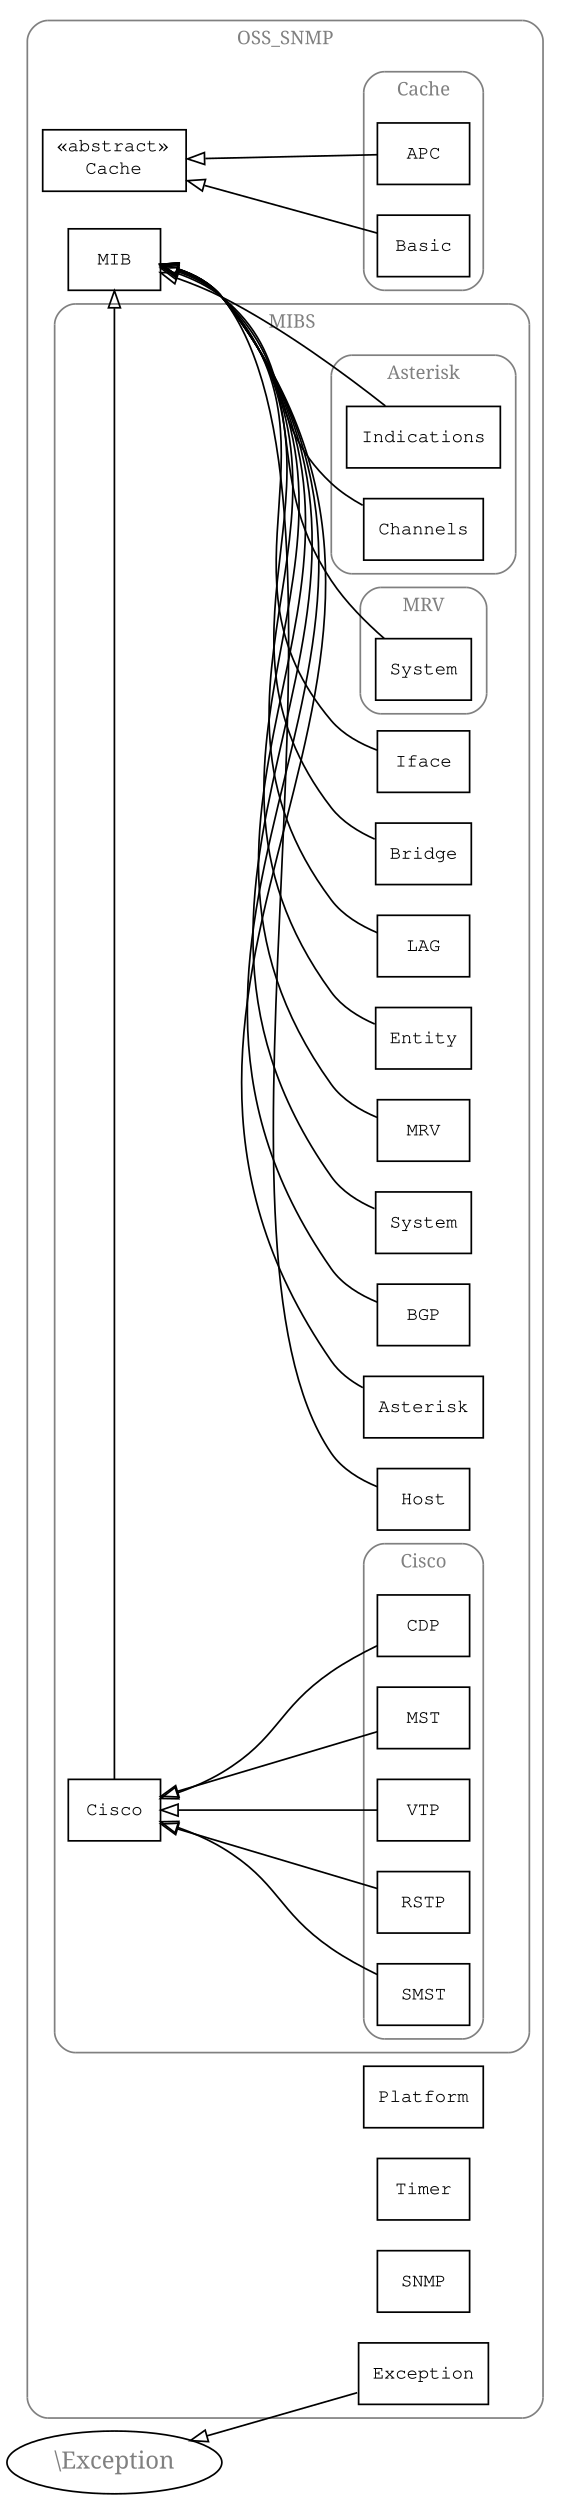
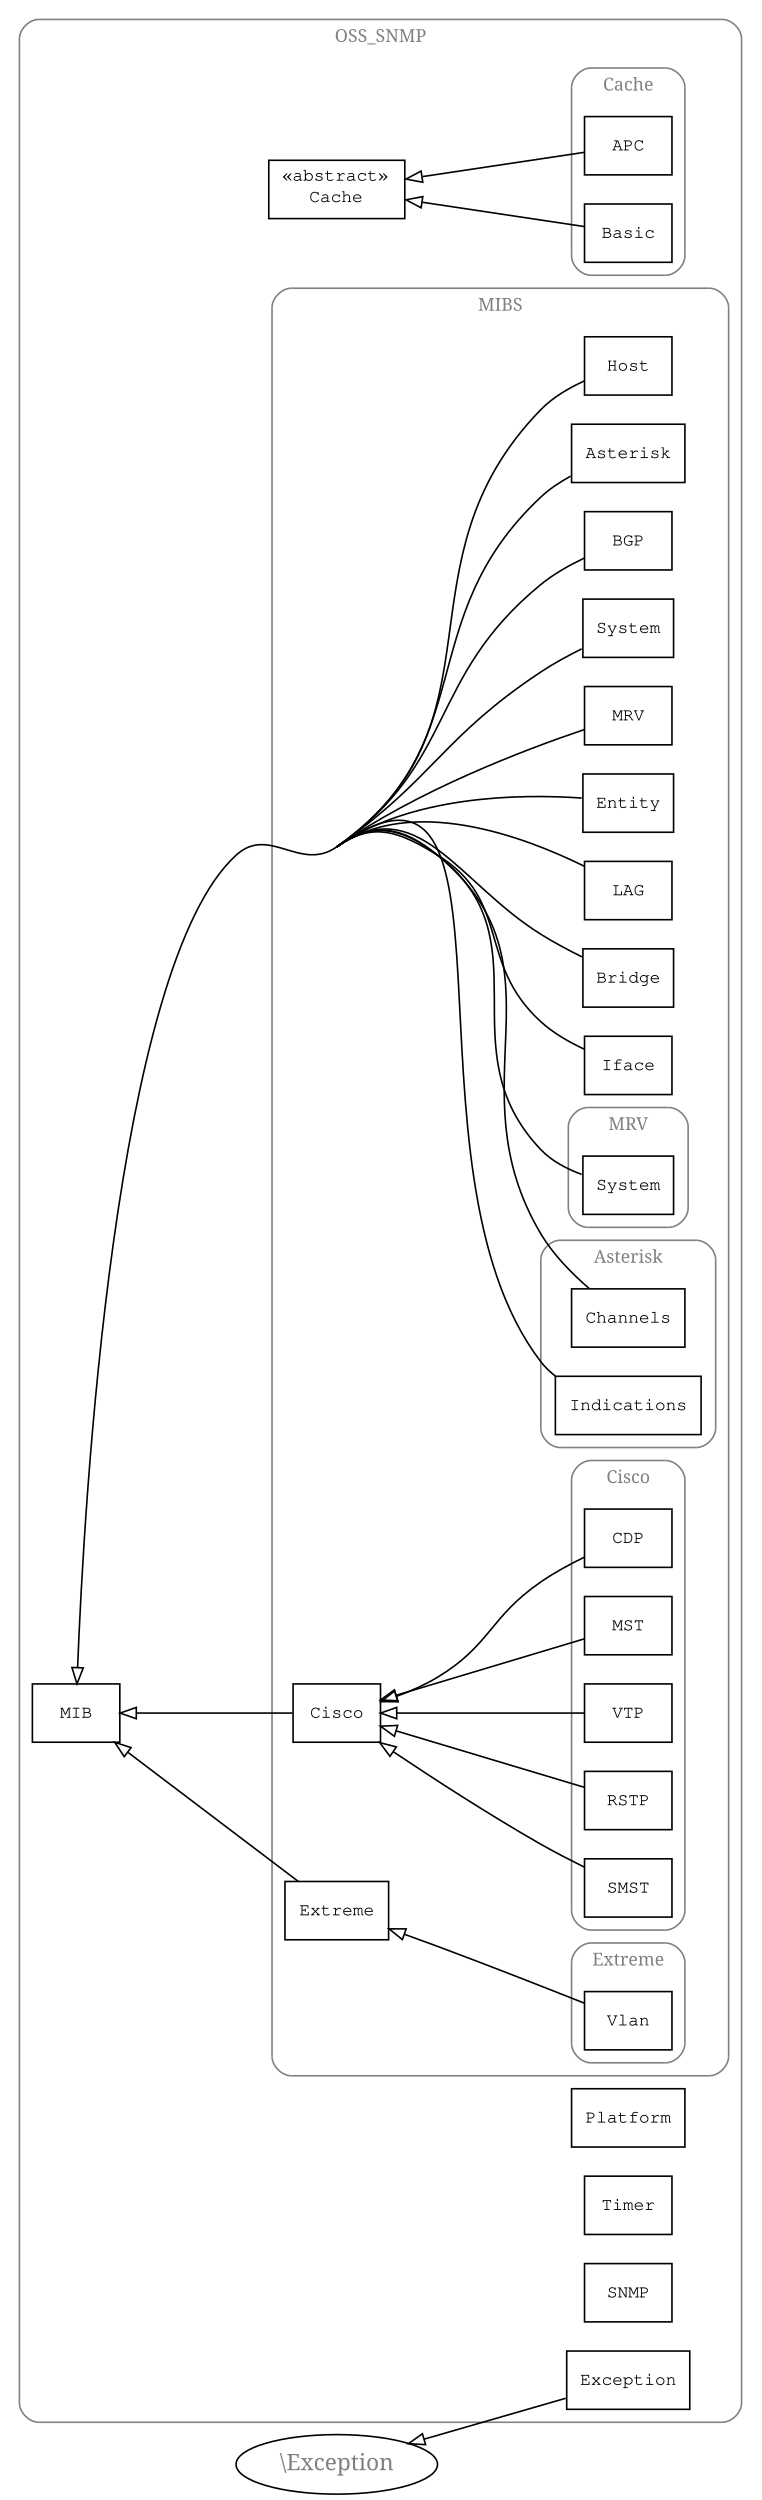
- <svg xmlns="http://www.w3.org/2000/svg" xmlns:xlink="http://www.w3.org/1999/xlink" width="330pt" height="1464pt" viewBox="0.00 0.00 330.00 1464.00">
-   <g id="graph1" class="graph" transform="scale(1 1) rotate(0) translate(4 1460)">
-     <polygon fill="white" stroke="white" points="-4,5 -4,-1460 327,-1460 327,5 -4,5" />
+ <svg xmlns="http://www.w3.org/2000/svg" xmlns:xlink="http://www.w3.org/1999/xlink" width="470pt" height="1544pt" viewBox="0.00 0.00 470.00 1544.00">
+   <g id="graph1" class="graph" transform="scale(1 1) rotate(0) translate(4 1540)">
+     <polygon fill="white" stroke="white" points="-4,5 -4,-1540 467,-1540 467,5 -4,5" />
    <g id="graph2" class="cluster">
-       <polyline fill="none" stroke="gray" points="24,-44 302,-44 " />
-       <path fill="none" stroke="gray" d="M302,-44C308,-44 314,-50 314,-56" />
-       <polyline fill="none" stroke="gray" points="314,-56 314,-1436 " />
-       <path fill="none" stroke="gray" d="M314,-1436C314,-1442 308,-1448 302,-1448" />
-       <polyline fill="none" stroke="gray" points="302,-1448 24,-1448 " />
-       <path fill="none" stroke="gray" d="M24,-1448C18,-1448 12,-1442 12,-1436" />
-       <polyline fill="none" stroke="gray" points="12,-1436 12,-56 " />
-       <path fill="none" stroke="gray" d="M12,-56C12,-50 18,-44 24,-44" />
-       <text text-anchor="middle" x="163" y="-1434.1" font-family="Times Roman,serif" font-size="11.00" fill="gray">OSS_SNMP</text>
+       <polyline fill="none" stroke="gray" points="20,-44 442,-44 " />
+       <path fill="none" stroke="gray" d="M442,-44C448,-44 454,-50 454,-56" />
+       <polyline fill="none" stroke="gray" points="454,-56 454,-1516 " />
+       <path fill="none" stroke="gray" d="M454,-1516C454,-1522 448,-1528 442,-1528" />
+       <polyline fill="none" stroke="gray" points="442,-1528 20,-1528 " />
+       <path fill="none" stroke="gray" d="M20,-1528C14,-1528 8,-1522 8,-1516" />
+       <polyline fill="none" stroke="gray" points="8,-1516 8,-56 " />
+       <path fill="none" stroke="gray" d="M8,-56C8,-50 14,-44 20,-44" />
+       <text text-anchor="middle" x="231" y="-1514.1" font-family="Times Roman,serif" font-size="11.00" fill="gray">OSS_SNMP</text>
    </g>
    <g id="graph3" class="cluster">
-       <polyline fill="none" stroke="gray" points="221,-1290 267,-1290 " />
-       <path fill="none" stroke="gray" d="M267,-1290C273,-1290 279,-1296 279,-1302" />
-       <polyline fill="none" stroke="gray" points="279,-1302 279,-1406 " />
-       <path fill="none" stroke="gray" d="M279,-1406C279,-1412 273,-1418 267,-1418" />
-       <polyline fill="none" stroke="gray" points="267,-1418 221,-1418 " />
-       <path fill="none" stroke="gray" d="M221,-1418C215,-1418 209,-1412 209,-1406" />
-       <polyline fill="none" stroke="gray" points="209,-1406 209,-1302 " />
-       <path fill="none" stroke="gray" d="M209,-1302C209,-1296 215,-1290 221,-1290" />
-       <text text-anchor="middle" x="244" y="-1404.1" font-family="Times Roman,serif" font-size="11.00" fill="gray">Cache</text>
+       <polyline fill="none" stroke="gray" points="361,-1370 407,-1370 " />
+       <path fill="none" stroke="gray" d="M407,-1370C413,-1370 419,-1376 419,-1382" />
+       <polyline fill="none" stroke="gray" points="419,-1382 419,-1486 " />
+       <path fill="none" stroke="gray" d="M419,-1486C419,-1492 413,-1498 407,-1498" />
+       <polyline fill="none" stroke="gray" points="407,-1498 361,-1498 " />
+       <path fill="none" stroke="gray" d="M361,-1498C355,-1498 349,-1492 349,-1486" />
+       <polyline fill="none" stroke="gray" points="349,-1486 349,-1382 " />
+       <path fill="none" stroke="gray" d="M349,-1382C349,-1376 355,-1370 361,-1370" />
+       <text text-anchor="middle" x="384" y="-1484.1" font-family="Times Roman,serif" font-size="11.00" fill="gray">Cache</text>
    </g>
    <g id="graph4" class="cluster">
-       <polyline fill="none" stroke="gray" points="40,-258 294,-258 " />
-       <path fill="none" stroke="gray" d="M294,-258C300,-258 306,-264 306,-270" />
-       <polyline fill="none" stroke="gray" points="306,-270 306,-1270 " />
-       <path fill="none" stroke="gray" d="M306,-1270C306,-1276 300,-1282 294,-1282" />
-       <polyline fill="none" stroke="gray" points="294,-1282 40,-1282 " />
-       <path fill="none" stroke="gray" d="M40,-1282C34,-1282 28,-1276 28,-1270" />
-       <polyline fill="none" stroke="gray" points="28,-1270 28,-270 " />
-       <path fill="none" stroke="gray" d="M28,-270C28,-264 34,-258 40,-258" />
-       <text text-anchor="middle" x="167" y="-1268.1" font-family="Times Roman,serif" font-size="11.00" fill="gray">MIBS</text>
+       <polyline fill="none" stroke="gray" points="176,-258 434,-258 " />
+       <path fill="none" stroke="gray" d="M434,-258C440,-258 446,-264 446,-270" />
+       <polyline fill="none" stroke="gray" points="446,-270 446,-1350 " />
+       <path fill="none" stroke="gray" d="M446,-1350C446,-1356 440,-1362 434,-1362" />
+       <polyline fill="none" stroke="gray" points="434,-1362 176,-1362 " />
+       <path fill="none" stroke="gray" d="M176,-1362C170,-1362 164,-1356 164,-1350" />
+       <polyline fill="none" stroke="gray" points="164,-1350 164,-270 " />
+       <path fill="none" stroke="gray" d="M164,-270C164,-264 170,-258 176,-258" />
+       <text text-anchor="middle" x="305" y="-1348.1" font-family="Times Roman,serif" font-size="11.00" fill="gray">MIBS</text>
    </g>
    <g id="graph5" class="cluster">
-       <polyline fill="none" stroke="gray" points="202,-1124 286,-1124 " />
-       <path fill="none" stroke="gray" d="M286,-1124C292,-1124 298,-1130 298,-1136" />
-       <polyline fill="none" stroke="gray" points="298,-1136 298,-1240 " />
-       <path fill="none" stroke="gray" d="M298,-1240C298,-1246 292,-1252 286,-1252" />
-       <polyline fill="none" stroke="gray" points="286,-1252 202,-1252 " />
-       <path fill="none" stroke="gray" d="M202,-1252C196,-1252 190,-1246 190,-1240" />
-       <polyline fill="none" stroke="gray" points="190,-1240 190,-1136 " />
-       <path fill="none" stroke="gray" d="M190,-1136C190,-1130 196,-1124 202,-1124" />
-       <text text-anchor="middle" x="244" y="-1238.1" font-family="Times Roman,serif" font-size="11.00" fill="gray">Asterisk</text>
+       <polyline fill="none" stroke="gray" points="342,-646 426,-646 " />
+       <path fill="none" stroke="gray" d="M426,-646C432,-646 438,-652 438,-658" />
+       <polyline fill="none" stroke="gray" points="438,-658 438,-762 " />
+       <path fill="none" stroke="gray" d="M438,-762C438,-768 432,-774 426,-774" />
+       <polyline fill="none" stroke="gray" points="426,-774 342,-774 " />
+       <path fill="none" stroke="gray" d="M342,-774C336,-774 330,-768 330,-762" />
+       <polyline fill="none" stroke="gray" points="330,-762 330,-658 " />
+       <path fill="none" stroke="gray" d="M330,-658C330,-652 336,-646 342,-646" />
+       <text text-anchor="middle" x="384" y="-760.1" font-family="Times Roman,serif" font-size="11.00" fill="gray">Asterisk</text>
    </g>
    <g id="graph6" class="cluster">
-       <polyline fill="none" stroke="gray" points="221,-266 267,-266 " />
-       <path fill="none" stroke="gray" d="M267,-266C273,-266 279,-272 279,-278" />
-       <polyline fill="none" stroke="gray" points="279,-278 279,-544 " />
-       <path fill="none" stroke="gray" d="M279,-544C279,-550 273,-556 267,-556" />
-       <polyline fill="none" stroke="gray" points="267,-556 221,-556 " />
-       <path fill="none" stroke="gray" d="M221,-556C215,-556 209,-550 209,-544" />
-       <polyline fill="none" stroke="gray" points="209,-544 209,-278 " />
-       <path fill="none" stroke="gray" d="M209,-278C209,-272 215,-266 221,-266" />
-       <text text-anchor="middle" x="244" y="-542.1" font-family="Times Roman,serif" font-size="11.00" fill="gray">Cisco</text>
+       <polyline fill="none" stroke="gray" points="361,-348 407,-348 " />
+       <path fill="none" stroke="gray" d="M407,-348C413,-348 419,-354 419,-360" />
+       <polyline fill="none" stroke="gray" points="419,-360 419,-626 " />
+       <path fill="none" stroke="gray" d="M419,-626C419,-632 413,-638 407,-638" />
+       <polyline fill="none" stroke="gray" points="407,-638 361,-638 " />
+       <path fill="none" stroke="gray" d="M361,-638C355,-638 349,-632 349,-626" />
+       <polyline fill="none" stroke="gray" points="349,-626 349,-360 " />
+       <path fill="none" stroke="gray" d="M349,-360C349,-354 355,-348 361,-348" />
+       <text text-anchor="middle" x="384" y="-624.1" font-family="Times Roman,serif" font-size="11.00" fill="gray">Cisco</text>
    </g>
    <g id="graph7" class="cluster">
-       <polyline fill="none" stroke="gray" points="219,-1042 269,-1042 " />
-       <path fill="none" stroke="gray" d="M269,-1042C275,-1042 281,-1048 281,-1054" />
-       <polyline fill="none" stroke="gray" points="281,-1054 281,-1104 " />
-       <path fill="none" stroke="gray" d="M281,-1104C281,-1110 275,-1116 269,-1116" />
-       <polyline fill="none" stroke="gray" points="269,-1116 219,-1116 " />
-       <path fill="none" stroke="gray" d="M219,-1116C213,-1116 207,-1110 207,-1104" />
-       <polyline fill="none" stroke="gray" points="207,-1104 207,-1054 " />
-       <path fill="none" stroke="gray" d="M207,-1054C207,-1048 213,-1042 219,-1042" />
-       <text text-anchor="middle" x="244" y="-1102.1" font-family="Times Roman,serif" font-size="11.00" fill="gray">MRV</text>
+       <polyline fill="none" stroke="gray" points="361,-266 407,-266 " />
+       <path fill="none" stroke="gray" d="M407,-266C413,-266 419,-272 419,-278" />
+       <polyline fill="none" stroke="gray" points="419,-278 419,-328 " />
+       <path fill="none" stroke="gray" d="M419,-328C419,-334 413,-340 407,-340" />
+       <polyline fill="none" stroke="gray" points="407,-340 361,-340 " />
+       <path fill="none" stroke="gray" d="M361,-340C355,-340 349,-334 349,-328" />
+       <polyline fill="none" stroke="gray" points="349,-328 349,-278 " />
+       <path fill="none" stroke="gray" d="M349,-278C349,-272 355,-266 361,-266" />
+       <text text-anchor="middle" x="384" y="-326.1" font-family="Times Roman,serif" font-size="11.00" fill="gray">Extreme</text>
+     </g>
+     <g id="graph8" class="cluster">
+       <polyline fill="none" stroke="gray" points="359,-782 409,-782 " />
+       <path fill="none" stroke="gray" d="M409,-782C415,-782 421,-788 421,-794" />
+       <polyline fill="none" stroke="gray" points="421,-794 421,-844 " />
+       <path fill="none" stroke="gray" d="M421,-844C421,-850 415,-856 409,-856" />
+       <polyline fill="none" stroke="gray" points="409,-856 359,-856 " />
+       <path fill="none" stroke="gray" d="M359,-856C353,-856 347,-850 347,-844" />
+       <polyline fill="none" stroke="gray" points="347,-844 347,-794 " />
+       <path fill="none" stroke="gray" d="M347,-794C347,-788 353,-782 359,-782" />
+       <text text-anchor="middle" x="384" y="-842.1" font-family="Times Roman,serif" font-size="11.00" fill="gray">MRV</text>
    </g>
    <g id="node3" class="node">
      <a xlink:href="Cache.APC.html" xlink:title="APC" target="_parent">
-         <polygon fill="none" stroke="black" points="271,-1388 217,-1388 217,-1352 271,-1352 271,-1388" />
-         <text text-anchor="middle" x="244" y="-1367.1" font-family="Courier,monospace" font-size="11.00">APC</text>
-       </a>
-     </g>
-     <g id="node30" class="node">
+         <polygon fill="none" stroke="black" points="411,-1468 357,-1468 357,-1432 411,-1432 411,-1468" />
+         <text text-anchor="middle" x="384" y="-1447.1" font-family="Courier,monospace" font-size="11.00">APC</text>
+       </a>
+     </g>
+     <g id="node34" class="node">
      <a xlink:href="Cache.html" xlink:title="«abstract»&lt;br/&gt;Cache" target="_parent">
-         <polygon fill="none" stroke="black" points="105,-1384 21,-1384 21,-1348 105,-1348 105,-1384" />
-         <text text-anchor="start" x="29" y="-1371.43" font-family="Courier,monospace" font-size="11.00">«abstract»</text>
-         <text text-anchor="start" x="46" y="-1358.23" font-family="Courier,monospace" font-size="11.00">Cache</text>
-       </a>
-     </g>
-     <g id="edge11" class="edge">
-       <path fill="none" stroke="black" d="M216.902,-1369.4C190.384,-1368.82 149.27,-1367.91 116.205,-1367.18" />
-       <polygon fill="none" stroke="black" points="115.857,-1363.67 105.782,-1366.95 115.702,-1370.67 115.857,-1363.67" />
+         <polygon fill="none" stroke="black" points="246,-1441 162,-1441 162,-1405 246,-1405 246,-1441" />
+         <text text-anchor="start" x="170" y="-1428.43" font-family="Courier,monospace" font-size="11.00">«abstract»</text>
+         <text text-anchor="start" x="187" y="-1415.23" font-family="Courier,monospace" font-size="11.00">Cache</text>
+       </a>
+     </g>
+     <g id="edge13" class="edge">
+       <path fill="none" stroke="black" d="M356.662,-1445.9C330.305,-1441.95 289.714,-1435.86 257.011,-1430.95" />
+       <polygon fill="none" stroke="black" points="257.107,-1427.43 246.698,-1429.4 256.069,-1434.35 257.107,-1427.43" />
    </g>
    <g id="node4" class="node">
      <a xlink:href="Cache.Basic.html" xlink:title="Basic" target="_parent">
-         <polygon fill="none" stroke="black" points="271,-1334 217,-1334 217,-1298 271,-1298 271,-1334" />
-         <text text-anchor="middle" x="244" y="-1313.1" font-family="Courier,monospace" font-size="11.00">Basic</text>
-       </a>
-     </g>
-     <g id="edge13" class="edge">
-       <path fill="none" stroke="black" d="M216.902,-1323.49C190.269,-1330.84 148.913,-1342.27 115.776,-1351.42" />
-       <polygon fill="none" stroke="black" points="114.489,-1348.15 105.782,-1354.18 116.353,-1354.89 114.489,-1348.15" />
+         <polygon fill="none" stroke="black" points="411,-1414 357,-1414 357,-1378 411,-1378 411,-1414" />
+         <text text-anchor="middle" x="384" y="-1393.1" font-family="Courier,monospace" font-size="11.00">Basic</text>
+       </a>
+     </g>
+     <g id="edge15" class="edge">
+       <path fill="none" stroke="black" d="M356.662,-1400.1C330.305,-1404.05 289.714,-1410.14 257.011,-1415.05" />
+       <polygon fill="none" stroke="black" points="256.069,-1411.65 246.698,-1416.6 257.107,-1418.57 256.069,-1411.65" />
    </g>
    <g id="node7" class="node">
      <a xlink:href="MIBS.Asterisk.Indications.html" xlink:title="Indications" target="_parent">
-         <polygon fill="none" stroke="black" points="289,-1222 199,-1222 199,-1186 289,-1186 289,-1222" />
-         <text text-anchor="middle" x="244" y="-1201.1" font-family="Courier,monospace" font-size="11.00">Indications</text>
-       </a>
-     </g>
-     <g id="node34" class="node">
+         <polygon fill="none" stroke="black" points="429,-690 339,-690 339,-654 429,-654 429,-690" />
+         <text text-anchor="middle" x="384" y="-669.1" font-family="Courier,monospace" font-size="11.00">Indications</text>
+       </a>
+     </g>
+     <g id="node38" class="node">
      <a xlink:href="MIB.html" xlink:title="MIB" target="_parent">
-         <polygon fill="none" stroke="black" points="90,-1326 36,-1326 36,-1290 90,-1290 90,-1326" />
-         <text text-anchor="middle" x="63" y="-1305.1" font-family="Courier,monospace" font-size="11.00">MIB</text>
-       </a>
-     </g>
-     <g id="edge23" class="edge">
-       <path fill="none" stroke="black" d="M221.665,-1222.29C198.762,-1240.37 161.557,-1267.86 126,-1286 117.752,-1290.21 108.513,-1293.93 99.707,-1297.06" />
-       <polygon fill="none" stroke="black" points="98.372,-1293.82 90.023,-1300.34 100.618,-1300.45 98.372,-1293.82" />
+         <polygon fill="none" stroke="black" points="70,-500 16,-500 16,-464 70,-464 70,-500" />
+         <text text-anchor="middle" x="43" y="-479.1" font-family="Courier,monospace" font-size="11.00">MIB</text>
+       </a>
+     </g>
+     <g id="edge27" class="edge">
+       <path fill="none" stroke="black" d="M338.994,-690.124C335.625,-692.727 332.552,-695.674 330,-699 237.463,-819.615 328.395,-1104.39 204,-1017" />
+       <path fill="none" stroke="black" d="M204,-1017C181.379,-1001.11 162.539,-1030.5 142,-1012 66.504,-943.987 47.856,-610.13 43.933,-510.267" />
+       <polygon fill="none" stroke="black" points="47.422,-509.912 43.552,-500.049 40.427,-510.173 47.422,-509.912" />
    </g>
    <g id="node8" class="node">
      <a xlink:href="MIBS.Asterisk.Channels.html" xlink:title="Channels" target="_parent">
-         <polygon fill="none" stroke="black" points="279,-1168 209,-1168 209,-1132 279,-1132 279,-1168" />
-         <text text-anchor="middle" x="244" y="-1147.1" font-family="Courier,monospace" font-size="11.00">Channels</text>
-       </a>
-     </g>
-     <g id="edge25" class="edge">
-       <path fill="none" stroke="black" d="M208.392,-1164.11C201.826,-1167.7 195.36,-1171.99 190,-1177 148.963,-1215.37 169.401,-1250.33 126,-1286 118.507,-1292.16 109.177,-1296.64 100.013,-1299.89" />
-       <polygon fill="none" stroke="black" points="98.731,-1296.62 90.229,-1302.94 100.818,-1303.3 98.731,-1296.62" />
+         <polygon fill="none" stroke="black" points="419,-744 349,-744 349,-708 419,-708 419,-744" />
+         <text text-anchor="middle" x="384" y="-723.1" font-family="Courier,monospace" font-size="11.00">Channels</text>
+       </a>
+     </g>
+     <g id="edge29" class="edge">
+       <path fill="none" stroke="black" d="M359.853,-744.234C349.312,-753.328 337.639,-765.129 330,-778 274.972,-870.72 349.008,-943.19 266,-1012 244.717,-1029.64 226.621,-1032.89 204,-1017" />
    </g>
    <g id="node10" class="node">
      <a xlink:href="MIBS.Cisco.CDP.html" xlink:title="CDP" target="_parent">
-         <polygon fill="none" stroke="black" points="271,-526 217,-526 217,-490 271,-490 271,-526" />
-         <text text-anchor="middle" x="244" y="-505.1" font-family="Courier,monospace" font-size="11.00">CDP</text>
-       </a>
-     </g>
-     <g id="node20" class="node">
+         <polygon fill="none" stroke="black" points="411,-608 357,-608 357,-572 411,-572 411,-608" />
+         <text text-anchor="middle" x="384" y="-587.1" font-family="Courier,monospace" font-size="11.00">CDP</text>
+       </a>
+     </g>
+     <g id="node22" class="node">
      <a xlink:href="MIBS.Cisco.html" xlink:title="Cisco" target="_parent">
-         <polygon fill="none" stroke="black" points="90,-418 36,-418 36,-382 90,-382 90,-418" />
-         <text text-anchor="middle" x="63" y="-397.1" font-family="Courier,monospace" font-size="11.00">Cisco</text>
-       </a>
-     </g>
-     <g id="edge41" class="edge">
-       <path fill="none" stroke="black" d="M216.79,-496.242C207.945,-491.943 198.281,-486.717 190,-481 158.162,-459.021 159.175,-441.903 126,-422 117.902,-417.142 108.573,-413.147 99.619,-409.958" />
-       <polygon fill="none" stroke="black" points="100.719,-406.635 90.125,-406.811 98.516,-413.28 100.719,-406.635" />
+         <polygon fill="none" stroke="black" points="231,-500 177,-500 177,-464 231,-464 231,-500" />
+         <text text-anchor="middle" x="204" y="-479.1" font-family="Courier,monospace" font-size="11.00">Cisco</text>
+       </a>
+     </g>
+     <g id="edge47" class="edge">
+       <path fill="none" stroke="black" d="M356.79,-578.242C347.945,-573.943 338.281,-568.717 330,-563 298.162,-541.021 299.125,-523.986 266,-504 258.255,-499.327 249.369,-495.44 240.788,-492.3" />
+       <polygon fill="none" stroke="black" points="241.902,-488.982 231.307,-489.069 239.644,-495.608 241.902,-488.982" />
    </g>
    <g id="node11" class="node">
      <a xlink:href="MIBS.Cisco.MST.html" xlink:title="MST" target="_parent">
-         <polygon fill="none" stroke="black" points="271,-472 217,-472 217,-436 271,-436 271,-472" />
-         <text text-anchor="middle" x="244" y="-451.1" font-family="Courier,monospace" font-size="11.00">MST</text>
-       </a>
-     </g>
-     <g id="edge43" class="edge">
-       <path fill="none" stroke="black" d="M216.902,-445.916C185.846,-436.65 134.771,-421.412 100.051,-411.054" />
-       <polygon fill="none" stroke="black" points="100.866,-407.645 90.283,-408.14 98.865,-414.353 100.866,-407.645" />
+         <polygon fill="none" stroke="black" points="411,-554 357,-554 357,-518 411,-518 411,-554" />
+         <text text-anchor="middle" x="384" y="-533.1" font-family="Courier,monospace" font-size="11.00">MST</text>
+       </a>
+     </g>
+     <g id="edge49" class="edge">
+       <path fill="none" stroke="black" d="M356.662,-527.799C325.691,-518.507 275.065,-503.32 240.679,-493.004" />
+       <polygon fill="none" stroke="black" points="241.59,-489.623 231.006,-490.102 239.578,-496.328 241.59,-489.623" />
    </g>
    <g id="node12" class="node">
      <a xlink:href="MIBS.Cisco.VTP.html" xlink:title="VTP" target="_parent">
-         <polygon fill="none" stroke="black" points="271,-418 217,-418 217,-382 271,-382 271,-418" />
-         <text text-anchor="middle" x="244" y="-397.1" font-family="Courier,monospace" font-size="11.00">VTP</text>
-       </a>
-     </g>
-     <g id="edge45" class="edge">
-       <path fill="none" stroke="black" d="M216.902,-400C185.979,-400 135.209,-400 100.499,-400" />
-       <polygon fill="none" stroke="black" points="100.283,-396.5 90.283,-400 100.283,-403.5 100.283,-396.5" />
+         <polygon fill="none" stroke="black" points="411,-500 357,-500 357,-464 411,-464 411,-500" />
+         <text text-anchor="middle" x="384" y="-479.1" font-family="Courier,monospace" font-size="11.00">VTP</text>
+       </a>
+     </g>
+     <g id="edge51" class="edge">
+       <path fill="none" stroke="black" d="M356.662,-482C325.823,-482 275.499,-482 241.123,-482" />
+       <polygon fill="none" stroke="black" points="241.006,-478.5 231.006,-482 241.006,-485.5 241.006,-478.5" />
    </g>
    <g id="node13" class="node">
      <a xlink:href="MIBS.Cisco.RSTP.html" xlink:title="RSTP" target="_parent">
-         <polygon fill="none" stroke="black" points="271,-364 217,-364 217,-328 271,-328 271,-364" />
-         <text text-anchor="middle" x="244" y="-343.1" font-family="Courier,monospace" font-size="11.00">RSTP</text>
-       </a>
-     </g>
-     <g id="edge47" class="edge">
-       <path fill="none" stroke="black" d="M216.902,-354.084C185.846,-363.35 134.771,-378.588 100.051,-388.946" />
-       <polygon fill="none" stroke="black" points="98.865,-385.647 90.283,-391.86 100.866,-392.355 98.865,-385.647" />
+         <polygon fill="none" stroke="black" points="411,-446 357,-446 357,-410 411,-410 411,-446" />
+         <text text-anchor="middle" x="384" y="-425.1" font-family="Courier,monospace" font-size="11.00">RSTP</text>
+       </a>
+     </g>
+     <g id="edge53" class="edge">
+       <path fill="none" stroke="black" d="M356.662,-436.201C325.691,-445.493 275.065,-460.68 240.679,-470.996" />
+       <polygon fill="none" stroke="black" points="239.578,-467.672 231.006,-473.898 241.59,-474.377 239.578,-467.672" />
    </g>
    <g id="node14" class="node">
      <a xlink:href="MIBS.Cisco.SMST.html" xlink:title="SMST" target="_parent">
-         <polygon fill="none" stroke="black" points="271,-310 217,-310 217,-274 271,-274 271,-310" />
-         <text text-anchor="middle" x="244" y="-289.1" font-family="Courier,monospace" font-size="11.00">SMST</text>
-       </a>
-     </g>
-     <g id="edge49" class="edge">
-       <path fill="none" stroke="black" d="M216.79,-303.758C207.945,-308.057 198.281,-313.283 190,-319 158.162,-340.979 159.175,-358.097 126,-378 117.902,-382.858 108.573,-386.853 99.619,-390.042" />
-       <polygon fill="none" stroke="black" points="98.516,-386.72 90.125,-393.189 100.719,-393.365 98.516,-386.72" />
+         <polygon fill="none" stroke="black" points="411,-392 357,-392 357,-356 411,-356 411,-392" />
+         <text text-anchor="middle" x="384" y="-371.1" font-family="Courier,monospace" font-size="11.00">SMST</text>
+       </a>
+     </g>
+     <g id="edge55" class="edge">
+       <path fill="none" stroke="black" d="M356.782,-386.897C348.118,-391.191 338.563,-396.126 330,-401 298.462,-418.952 263.868,-441.401 238.92,-458.11" />
+       <polygon fill="none" stroke="black" points="236.861,-455.277 230.519,-463.764 240.769,-461.084 236.861,-455.277" />
    </g>
    <g id="node16" class="node">
+       <a xlink:href="MIBS.Extreme.Vlan.html" xlink:title="Vlan" target="_parent">
+         <polygon fill="none" stroke="black" points="411,-310 357,-310 357,-274 411,-274 411,-310" />
+         <text text-anchor="middle" x="384" y="-289.1" font-family="Courier,monospace" font-size="11.00">Vlan</text>
+       </a>
+     </g>
+     <g id="node23" class="node">
+       <a xlink:href="MIBS.Extreme.html" xlink:title="Extreme" target="_parent">
+         <polygon fill="none" stroke="black" points="236,-378 172,-378 172,-342 236,-342 236,-378" />
+         <text text-anchor="middle" x="204" y="-357.1" font-family="Courier,monospace" font-size="11.00">Extreme</text>
+       </a>
+     </g>
+     <g id="edge45" class="edge">
+       <path fill="none" stroke="black" d="M356.907,-302.834C333.049,-312.31 297.322,-326.341 266,-338 259.527,-340.409 252.653,-342.908 245.929,-345.319" />
+       <polygon fill="none" stroke="black" points="244.492,-342.115 236.247,-348.769 246.842,-348.709 244.492,-342.115" />
+     </g>
+     <g id="node18" class="node">
      <a xlink:href="MIBS.MRV.System.html" xlink:title="System" target="_parent">
-         <polygon fill="none" stroke="black" points="272,-1086 216,-1086 216,-1050 272,-1050 272,-1086" />
-         <text text-anchor="middle" x="244" y="-1065.1" font-family="Courier,monospace" font-size="11.00">System</text>
+         <polygon fill="none" stroke="black" points="412,-826 356,-826 356,-790 412,-790 412,-826" />
+         <text text-anchor="middle" x="384" y="-805.1" font-family="Courier,monospace" font-size="11.00">System</text>
+       </a>
+     </g>
+     <g id="edge37" class="edge">
+       <path fill="none" stroke="black" d="M355.22,-814.689C346.165,-818.009 336.772,-822.889 330,-830 270.865,-892.09 333.918,-959.662 266,-1012 244.103,-1028.87 226.621,-1032.89 204,-1017" />
+     </g>
+     <g id="node19" class="node">
+       <a xlink:href="MIBS.Iface.html" xlink:title="Iface" target="_parent">
+         <polygon fill="none" stroke="black" points="411,-900 357,-900 357,-864 411,-864 411,-900" />
+         <text text-anchor="middle" x="384" y="-879.1" font-family="Courier,monospace" font-size="11.00">Iface</text>
+       </a>
+     </g>
+     <g id="edge17" class="edge">
+       <path fill="none" stroke="black" d="M356.911,-891.992C347.68,-896.274 337.746,-901.938 330,-909 290.172,-945.31 312.013,-983.938 266,-1012 242.398,-1026.39 226.621,-1032.89 204,-1017" />
+     </g>
+     <g id="node20" class="node">
+       <a xlink:href="MIBS.Bridge.html" xlink:title="Bridge" target="_parent">
+         <polygon fill="none" stroke="black" points="412,-954 356,-954 356,-918 412,-918 412,-954" />
+         <text text-anchor="middle" x="384" y="-933.1" font-family="Courier,monospace" font-size="11.00">Bridge</text>
+       </a>
+     </g>
+     <g id="edge19" class="edge">
+       <path fill="none" stroke="black" d="M355.421,-949.029C347.049,-953.18 338,-958.001 330,-963 278.333,-995.288 253.854,-1052.02 204,-1017" />
+     </g>
+     <g id="node21" class="node">
+       <a xlink:href="MIBS.LAG.html" xlink:title="LAG" target="_parent">
+         <polygon fill="none" stroke="black" points="411,-1008 357,-1008 357,-972 411,-972 411,-1008" />
+         <text text-anchor="middle" x="384" y="-987.1" font-family="Courier,monospace" font-size="11.00">LAG</text>
+       </a>
+     </g>
+     <g id="edge21" class="edge">
+       <path fill="none" stroke="black" d="M356.87,-1005C319.069,-1023.65 250.025,-1049.33 204,-1017" />
+     </g>
+     <g id="edge23" class="edge">
+       <path fill="none" stroke="black" d="M176.689,-482C150.241,-482 109.929,-482 80.486,-482" />
+       <polygon fill="none" stroke="black" points="80.176,-478.5 70.176,-482 80.176,-485.5 80.176,-478.5" />
+     </g>
+     <g id="edge25" class="edge">
+       <path fill="none" stroke="black" d="M180.244,-378.002C152.42,-399.085 106.195,-434.113 75.172,-457.621" />
+       <polygon fill="none" stroke="black" points="72.71,-455.095 66.854,-463.925 76.938,-460.675 72.71,-455.095" />
+     </g>
+     <g id="node24" class="node">
+       <a xlink:href="MIBS.Entity.html" xlink:title="Entity" target="_parent">
+         <polygon fill="none" stroke="black" points="412,-1062 356,-1062 356,-1026 412,-1026 412,-1062" />
+         <text text-anchor="middle" x="384" y="-1041.1" font-family="Courier,monospace" font-size="11.00">Entity</text>
+       </a>
+     </g>
+     <g id="edge31" class="edge">
+       <path fill="none" stroke="black" d="M355.259,-1047.13C317.134,-1049.74 249.379,-1048.88 204,-1017" />
+     </g>
+     <g id="node25" class="node">
+       <a xlink:href="MIBS.MRV.html" xlink:title="MRV" target="_parent">
+         <polygon fill="none" stroke="black" points="411,-1116 357,-1116 357,-1080 411,-1080 411,-1116" />
+         <text text-anchor="middle" x="384" y="-1095.1" font-family="Courier,monospace" font-size="11.00">MRV</text>
      </a>
    </g>
    <g id="edge33" class="edge">
-       <path fill="none" stroke="black" d="M220.978,-1086.12C210.426,-1095.36 198.423,-1107.31 190,-1120 146.263,-1185.87 182.8,-1230.99 126,-1286 118.835,-1292.94 109.364,-1297.7 99.948,-1300.96" />
-       <polygon fill="none" stroke="black" points="98.841,-1297.64 90.255,-1303.85 100.838,-1304.35 98.841,-1297.64" />
-     </g>
-     <g id="node17" class="node">
-       <a xlink:href="MIBS.Iface.html" xlink:title="Iface" target="_parent">
-         <polygon fill="none" stroke="black" points="271,-1032 217,-1032 217,-996 271,-996 271,-1032" />
-         <text text-anchor="middle" x="244" y="-1011.1" font-family="Courier,monospace" font-size="11.00">Iface</text>
-       </a>
-     </g>
-     <g id="edge15" class="edge">
-       <path fill="none" stroke="black" d="M216.787,-1020.72C207.099,-1024.37 196.894,-1029.86 190,-1038 116.444,-1124.88 203.066,-1202.22 126,-1286 119.131,-1293.47 109.589,-1298.4 100.006,-1301.66" />
-       <polygon fill="none" stroke="black" points="98.769,-1298.37 90.116,-1304.48 100.692,-1305.1 98.769,-1298.37" />
-     </g>
-     <g id="node18" class="node">
-       <a xlink:href="MIBS.Bridge.html" xlink:title="Bridge" target="_parent">
-         <polygon fill="none" stroke="black" points="272,-978 216,-978 216,-942 272,-942 272,-978" />
-         <text text-anchor="middle" x="244" y="-957.1" font-family="Courier,monospace" font-size="11.00">Bridge</text>
-       </a>
-     </g>
-     <g id="edge17" class="edge">
-       <path fill="none" stroke="black" d="M215.432,-968.627C206.062,-972.781 196.418,-978.713 190,-987 106.785,-1094.44 215.9,-1184.09 126,-1286 119.288,-1293.61 109.795,-1298.59 100.21,-1301.84" />
-       <polygon fill="none" stroke="black" points="98.967,-1298.56 90.3,-1304.65 100.876,-1305.29 98.967,-1298.56" />
-     </g>
-     <g id="node19" class="node">
-       <a xlink:href="MIBS.LAG.html" xlink:title="LAG" target="_parent">
-         <polygon fill="none" stroke="black" points="271,-924 217,-924 217,-888 271,-888 271,-924" />
-         <text text-anchor="middle" x="244" y="-903.1" font-family="Courier,monospace" font-size="11.00">LAG</text>
-       </a>
-     </g>
-     <g id="edge19" class="edge">
-       <path fill="none" stroke="black" d="M216.971,-913.79C207.068,-917.953 196.664,-924.11 190,-933 94.364,-1060.58 229.581,-1164.78 126,-1286 119.283,-1293.86 109.592,-1298.91 99.818,-1302.16" />
-       <polygon fill="none" stroke="black" points="98.826,-1298.81 90.122,-1304.85 100.693,-1305.55 98.826,-1298.81" />
-     </g>
-     <g id="edge21" class="edge">
-       <path fill="none" stroke="black" d="M63,-418.178C63,-705.298 63,-992.418 63,-1279.54" />
-       <polygon fill="none" stroke="black" points="59.5,-1279.75 63,-1289.75 66.5,-1279.75 59.5,-1279.75" />
-     </g>
-     <g id="node21" class="node">
-       <a xlink:href="MIBS.Entity.html" xlink:title="Entity" target="_parent">
-         <polygon fill="none" stroke="black" points="272,-870 216,-870 216,-834 272,-834 272,-870" />
-         <text text-anchor="middle" x="244" y="-849.1" font-family="Courier,monospace" font-size="11.00">Entity</text>
-       </a>
-     </g>
-     <g id="edge27" class="edge">
-       <path fill="none" stroke="black" d="M215.458,-860.311C205.974,-864.451 196.25,-870.456 190,-879 81.89,-1026.79 243.318,-1145.41 126,-1286 119.375,-1293.94 109.713,-1299.02 99.935,-1302.26" />
-       <polygon fill="none" stroke="black" points="98.939,-1298.91 90.228,-1304.94 100.798,-1305.65 98.939,-1298.91" />
-     </g>
-     <g id="node22" class="node">
-       <a xlink:href="MIBS.MRV.html" xlink:title="MRV" target="_parent">
-         <polygon fill="none" stroke="black" points="271,-816 217,-816 217,-780 271,-780 271,-816" />
-         <text text-anchor="middle" x="244" y="-795.1" font-family="Courier,monospace" font-size="11.00">MRV</text>
-       </a>
-     </g>
-     <g id="edge29" class="edge">
-       <path fill="none" stroke="black" d="M216.78,-805.65C206.85,-809.793 196.479,-815.974 190,-825 69.382,-993.047 257.093,-1125.99 126,-1286 119.447,-1294 109.806,-1299.09 100.027,-1302.34" />
-       <polygon fill="none" stroke="black" points="99.027,-1298.98 90.31,-1305 100.88,-1305.73 99.027,-1298.98" />
-     </g>
-     <g id="node23" class="node">
+       <path fill="none" stroke="black" d="M356.71,-1089.37C319.923,-1076.95 253.351,-1051.67 204,-1017" />
+     </g>
+     <g id="node26" class="node">
      <a xlink:href="MIBS.System.html" xlink:title="System" target="_parent">
-         <polygon fill="none" stroke="black" points="272,-762 216,-762 216,-726 272,-726 272,-762" />
-         <text text-anchor="middle" x="244" y="-741.1" font-family="Courier,monospace" font-size="11.00">System</text>
-       </a>
-     </g>
-     <g id="edge31" class="edge">
-       <path fill="none" stroke="black" d="M215.305,-752.201C205.806,-756.33 196.111,-762.356 190,-771 56.851,-959.336 270.893,-1106.54 126,-1286 119.45,-1294.11 109.719,-1299.24 99.853,-1302.48" />
-       <polygon fill="none" stroke="black" points="98.794,-1299.14 90.055,-1305.13 100.622,-1305.9 98.794,-1299.14" />
-     </g>
-     <g id="node24" class="node">
+         <polygon fill="none" stroke="black" points="412,-1170 356,-1170 356,-1134 412,-1134 412,-1170" />
+         <text text-anchor="middle" x="384" y="-1149.1" font-family="Courier,monospace" font-size="11.00">System</text>
+       </a>
+     </g>
+     <g id="edge35" class="edge">
+       <path fill="none" stroke="black" d="M355.243,-1139.25C346.866,-1135.1 337.859,-1130.22 330,-1125 268.555,-1084.2 264.352,-1059.4 204,-1017" />
+     </g>
+     <g id="node27" class="node">
      <a xlink:href="MIBS.BGP.html" xlink:title="BGP" target="_parent">
-         <polygon fill="none" stroke="black" points="271,-708 217,-708 217,-672 271,-672 271,-708" />
-         <text text-anchor="middle" x="244" y="-687.1" font-family="Courier,monospace" font-size="11.00">BGP</text>
-       </a>
-     </g>
-     <g id="edge35" class="edge">
-       <path fill="none" stroke="black" d="M216.941,-697.447C206.908,-701.579 196.421,-707.805 190,-717 44.303,-925.648 284.712,-1087.07 126,-1286 119.497,-1294.15 109.78,-1299.29 99.913,-1302.53" />
-       <polygon fill="none" stroke="black" points="98.852,-1299.19 90.108,-1305.17 100.675,-1305.95 98.852,-1299.19" />
-     </g>
-     <g id="node25" class="node">
+         <polygon fill="none" stroke="black" points="411,-1224 357,-1224 357,-1188 411,-1188 411,-1224" />
+         <text text-anchor="middle" x="384" y="-1203.1" font-family="Courier,monospace" font-size="11.00">BGP</text>
+       </a>
+     </g>
+     <g id="edge39" class="edge">
+       <path fill="none" stroke="black" d="M356.759,-1195.28C347.719,-1191 337.944,-1185.51 330,-1179 259.46,-1121.17 278.637,-1069.43 204,-1017" />
+     </g>
+     <g id="node28" class="node">
      <a xlink:href="MIBS.Asterisk.html" xlink:title="Asterisk" target="_parent">
-         <polygon fill="none" stroke="black" points="279,-654 209,-654 209,-618 279,-618 279,-654" />
-         <text text-anchor="middle" x="244" y="-633.1" font-family="Courier,monospace" font-size="11.00">Asterisk</text>
-       </a>
-     </g>
-     <g id="edge37" class="edge">
-       <path fill="none" stroke="black" d="M208.448,-647.403C201.302,-651.273 194.589,-656.361 190,-663 31.742,-891.978 298.543,-1067.58 126,-1286 119.537,-1294.18 109.831,-1299.33 99.962,-1302.57" />
-       <polygon fill="none" stroke="black" points="98.899,-1299.23 90.153,-1305.21 100.719,-1305.99 98.899,-1299.23" />
-     </g>
-     <g id="node26" class="node">
+         <polygon fill="none" stroke="black" points="419,-1278 349,-1278 349,-1242 419,-1242 419,-1278" />
+         <text text-anchor="middle" x="384" y="-1257.1" font-family="Courier,monospace" font-size="11.00">Asterisk</text>
+       </a>
+     </g>
+     <g id="edge41" class="edge">
+       <path fill="none" stroke="black" d="M348.381,-1245.9C341.815,-1242.31 335.353,-1238.02 330,-1233 248.922,-1156.98 294.941,-1080.89 204,-1017" />
+     </g>
+     <g id="node29" class="node">
      <a xlink:href="MIBS.Host.html" xlink:title="Host" target="_parent">
-         <polygon fill="none" stroke="black" points="271,-600 217,-600 217,-564 271,-564 271,-600" />
-         <text text-anchor="middle" x="244" y="-579.1" font-family="Courier,monospace" font-size="11.00">Host</text>
-       </a>
-     </g>
-     <g id="edge39" class="edge">
-       <path fill="none" stroke="black" d="M216.857,-589.39C206.813,-593.513 196.339,-599.748 190,-609 104.586,-733.661 219.192,-1167.04 126,-1286 119.57,-1294.21 109.874,-1299.36 100.004,-1302.6" />
-       <polygon fill="none" stroke="black" points="98.939,-1299.26 90.19,-1305.24 100.756,-1306.02 98.939,-1299.26" />
-     </g>
-     <g id="node31" class="node">
+         <polygon fill="none" stroke="black" points="411,-1332 357,-1332 357,-1296 411,-1296 411,-1332" />
+         <text text-anchor="middle" x="384" y="-1311.1" font-family="Courier,monospace" font-size="11.00">Host</text>
+       </a>
+     </g>
+     <g id="edge43" class="edge">
+       <path fill="none" stroke="black" d="M356.982,-1304.76C347.544,-1300.5 337.457,-1294.66 330,-1287 237.636,-1192.11 312.357,-1093.12 204,-1017" />
+     </g>
+     <g id="node35" class="node">
      <a xlink:href="Platform.html" xlink:title="Platform" target="_parent">
-         <polygon fill="none" stroke="black" points="279,-250 209,-250 209,-214 279,-214 279,-250" />
-         <text text-anchor="middle" x="244" y="-229.1" font-family="Courier,monospace" font-size="11.00">Platform</text>
-       </a>
-     </g>
-     <g id="node32" class="node">
+         <polygon fill="none" stroke="black" points="419,-250 349,-250 349,-214 419,-214 419,-250" />
+         <text text-anchor="middle" x="384" y="-229.1" font-family="Courier,monospace" font-size="11.00">Platform</text>
+       </a>
+     </g>
+     <g id="node36" class="node">
      <a xlink:href="Timer.html" xlink:title="Timer" target="_parent">
-         <polygon fill="none" stroke="black" points="271,-196 217,-196 217,-160 271,-160 271,-196" />
-         <text text-anchor="middle" x="244" y="-175.1" font-family="Courier,monospace" font-size="11.00">Timer</text>
-       </a>
-     </g>
-     <g id="node33" class="node">
+         <polygon fill="none" stroke="black" points="411,-196 357,-196 357,-160 411,-160 411,-196" />
+         <text text-anchor="middle" x="384" y="-175.1" font-family="Courier,monospace" font-size="11.00">Timer</text>
+       </a>
+     </g>
+     <g id="node37" class="node">
      <a xlink:href="SNMP.html" xlink:title="SNMP" target="_parent">
-         <polygon fill="none" stroke="black" points="271,-142 217,-142 217,-106 271,-106 271,-142" />
-         <text text-anchor="middle" x="244" y="-121.1" font-family="Courier,monospace" font-size="11.00">SNMP</text>
-       </a>
-     </g>
-     <g id="node35" class="node">
+         <polygon fill="none" stroke="black" points="411,-142 357,-142 357,-106 411,-106 411,-142" />
+         <text text-anchor="middle" x="384" y="-121.1" font-family="Courier,monospace" font-size="11.00">SNMP</text>
+       </a>
+     </g>
+     <g id="node39" class="node">
      <a xlink:href="Exception.html" xlink:title="Exception" target="_parent">
-         <polygon fill="none" stroke="black" points="282,-88 206,-88 206,-52 282,-52 282,-88" />
-         <text text-anchor="middle" x="244" y="-67.1" font-family="Courier,monospace" font-size="11.00">Exception</text>
-       </a>
-     </g>
-     <g id="node57" class="node">
-       <ellipse fill="none" stroke="black" cx="63" cy="-18" rx="62.932" ry="18.385" />
-       <text text-anchor="middle" x="63" y="-14.4" font-family="Times Roman,serif" font-size="14.00" fill="gray">\Exception</text>
-     </g>
-     <g id="edge51" class="edge">
-       <path fill="none" stroke="black" d="M205.171,-58.845C179.525,-51.477 145.554,-41.717 117.251,-33.586" />
-       <polygon fill="none" stroke="black" points="118.076,-30.181 107.499,-30.784 116.143,-36.909 118.076,-30.181" />
+         <polygon fill="none" stroke="black" points="422,-88 346,-88 346,-52 422,-52 422,-88" />
+         <text text-anchor="middle" x="384" y="-67.1" font-family="Courier,monospace" font-size="11.00">Exception</text>
+       </a>
+     </g>
+     <g id="node63" class="node">
+       <ellipse fill="none" stroke="black" cx="204" cy="-18" rx="62.225" ry="18.385" />
+       <text text-anchor="middle" x="204" y="-14.4" font-family="Times Roman,serif" font-size="14.00" fill="gray">\Exception</text>
+     </g>
+     <g id="edge57" class="edge">
+       <path fill="none" stroke="black" d="M345.385,-58.845C319.882,-51.477 286.098,-41.717 257.951,-33.586" />
+       <polygon fill="none" stroke="black" points="258.831,-30.197 248.253,-30.784 256.888,-36.922 258.831,-30.197" />
    </g>
  </g>
</svg>
